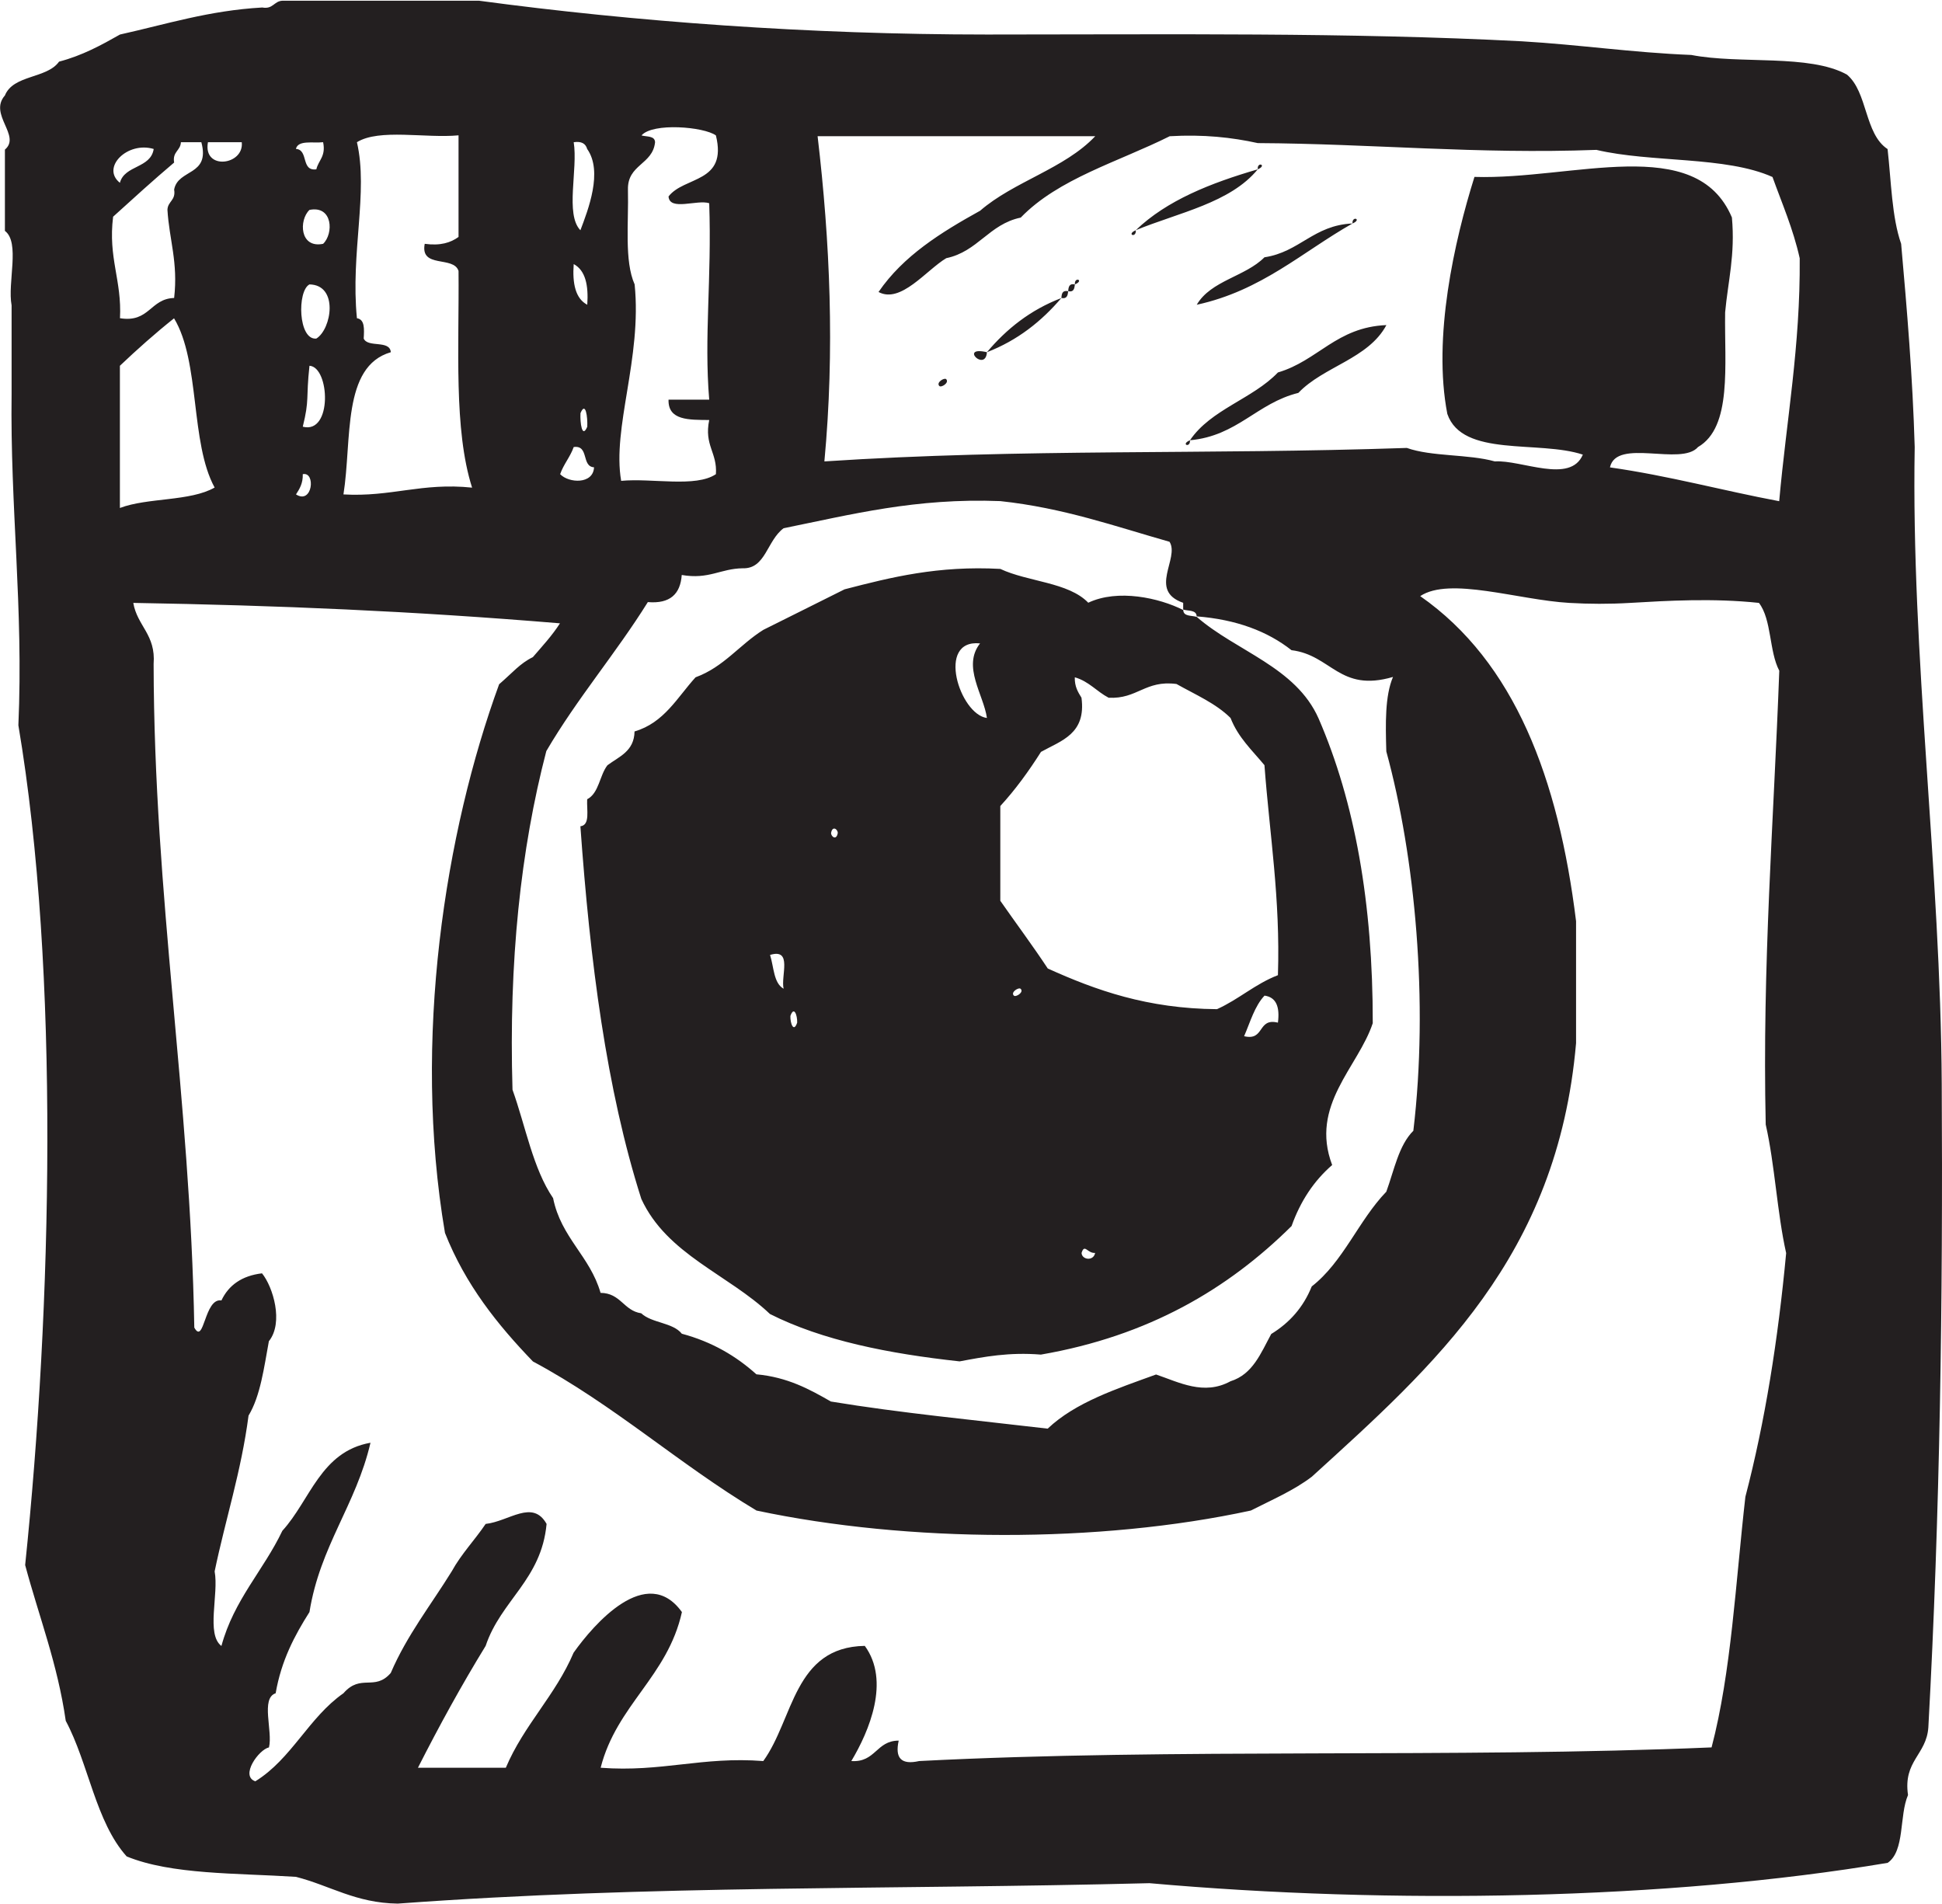
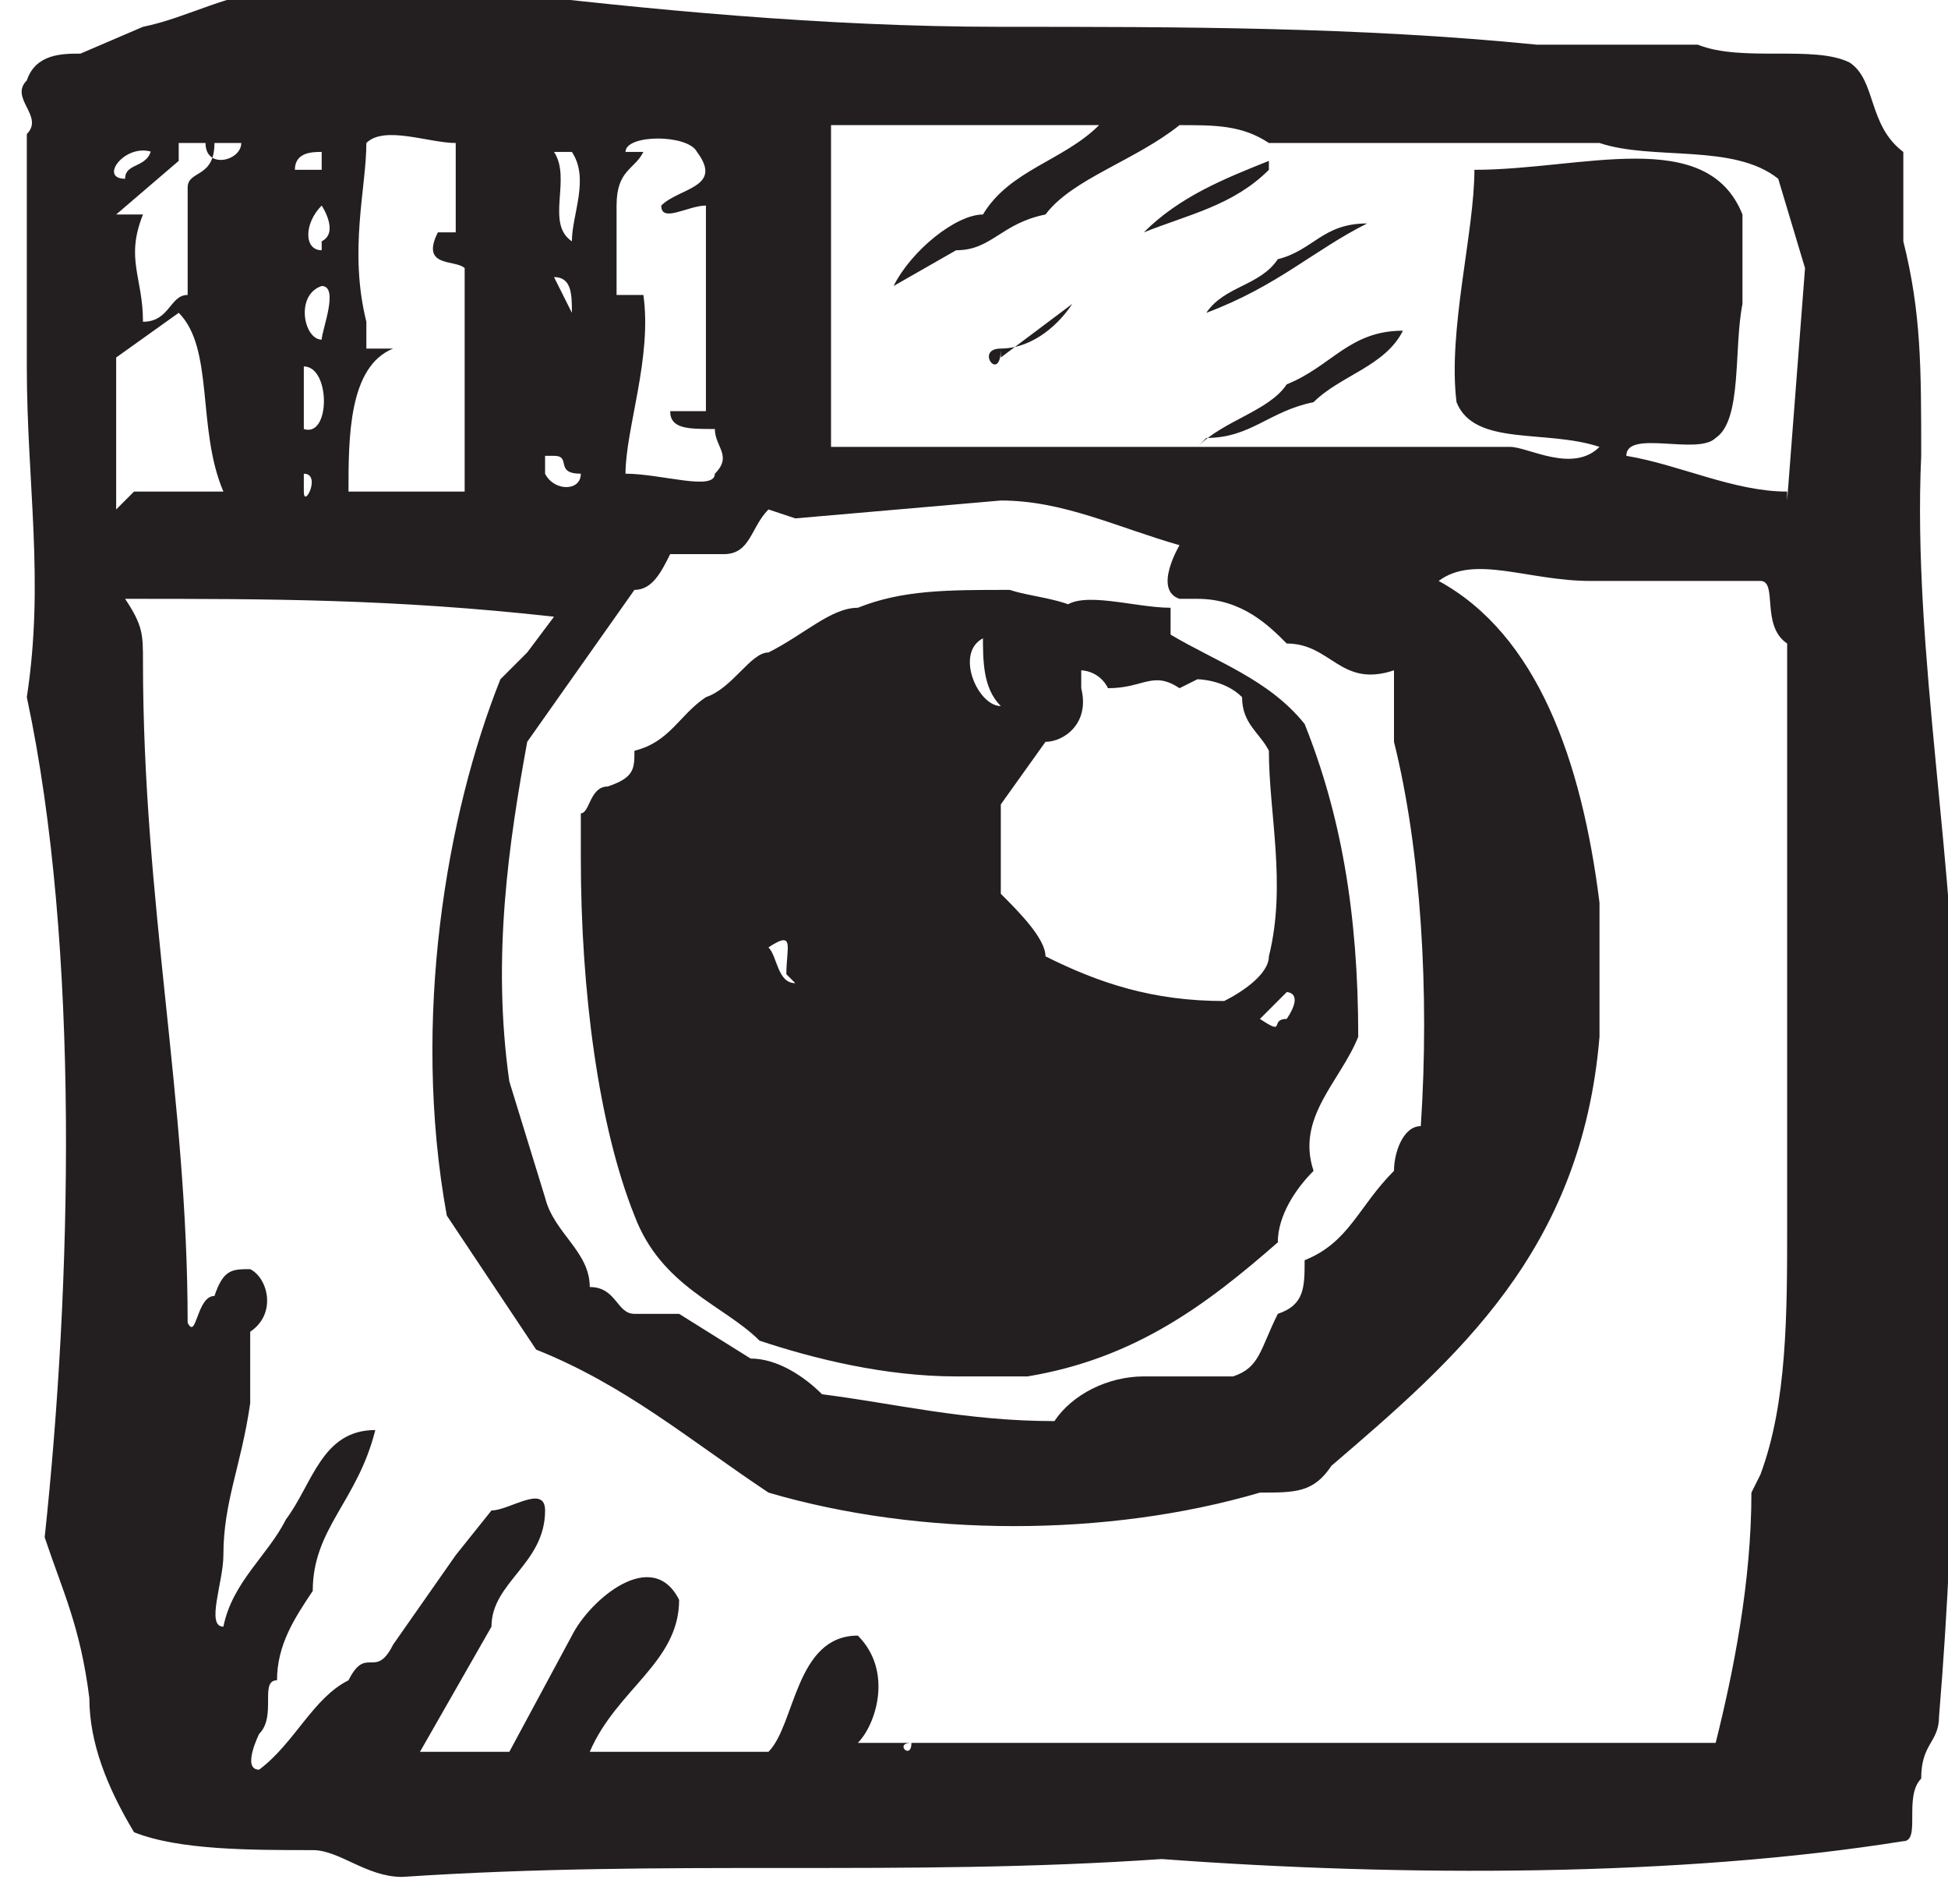
- <svg xmlns="http://www.w3.org/2000/svg" version="1.1" id="Layer_1" x="0px" y="0px" width="21.769px" height="21.334px" viewBox="53.115 53.19 21.769 21.334" enable-background="new 53.115 53.19 21.769 21.334" xml:space="preserve">
-   <g id="instagram">
-     <g>
-       <path fill="#231F20" d="M74.881,65.336c-0.013-2.395-0.344-4.788-0.303-7.135c-0.023-0.788-0.086-1.535-0.152-2.278 c-0.105-0.3-0.111-0.699-0.152-1.062c-0.26-0.17-0.222-0.64-0.456-0.835c-0.423-0.233-1.201-0.114-1.744-0.22 c-0.657-0.026-1.254-0.115-1.899-0.153c-1.936-0.101-3.973-0.076-5.996-0.076c-2.001,0-3.954-0.145-5.695-0.379h-2.202 c-0.097,0.004-0.105,0.098-0.227,0.076c-0.599,0.034-1.077,0.188-1.595,0.303c-0.21,0.119-0.421,0.235-0.683,0.304 c-0.136,0.192-0.513,0.145-0.607,0.379c-0.186,0.212,0.185,0.451,0,0.607v0.911c0.173,0.13,0.027,0.58,0.075,0.835v0.987 c-0.017,1.281,0.134,2.397,0.076,3.72c0.467,2.762,0.374,6.537,0.076,9.413c0.155,0.579,0.363,1.105,0.455,1.746 c0.256,0.479,0.335,1.133,0.683,1.52c0.502,0.206,1.233,0.186,1.898,0.229c0.383,0.098,0.667,0.293,1.14,0.30 c2.843-0.21,5.496-0.154,8.427-0.229c2.704,0.24,5.802,0.188,8.275-0.228c0.195-0.134,0.128-0.529,0.228-0.76 c-0.056-0.385,0.207-0.449,0.228-0.759C74.862,70.157,74.895,67.763,74.881,65.336z M61.899,59.111 c0.757-0.153,1.48-0.341,2.429-0.304c0.71,0.076,1.287,0.283,1.897,0.456c0.116,0.184-0.243,0.547,0.153,0.684v0.076 c0.059,0.017,0.149,0.002,0.151,0.076c0.445,0.035,0.794,0.167,1.063,0.379c0.45,0.055,0.536,0.476,1.138,0.3 c-0.091,0.213-0.084,0.524-0.075,0.835c0.324,1.183,0.475,2.81,0.303,4.252c-0.164,0.163-0.215,0.442-0.303,0.683 c-0.311,0.322-0.481,0.785-0.836,1.062c-0.095,0.236-0.25,0.408-0.454,0.533c-0.116,0.213-0.206,0.452-0.457,0.53 c-0.298,0.163-0.577,0.011-0.834-0.076c-0.446,0.162-0.904,0.312-1.215,0.607c-0.816-0.096-1.648-0.175-2.43-0.304 c-0.242-0.139-0.487-0.273-0.835-0.305c-0.227-0.204-0.496-0.364-0.836-0.455c-0.101-0.127-0.337-0.118-0.455-0.229 c-0.198-0.029-0.229-0.227-0.456-0.229c-0.118-0.412-0.443-0.618-0.532-1.062c-0.226-0.331-0.308-0.805-0.455-1.215 c-0.043-1.434,0.091-2.692,0.379-3.796c0.346-0.591,0.779-1.094,1.138-1.67c0.249,0.021,0.365-0.09,0.38-0.304 c0.306,0.053,0.434-0.072,0.684-0.075C61.698,59.568,61.71,59.251,61.899,59.111z M60.229,56.378 c-0.117-0.263-0.066-0.691-0.075-1.062c-0.007-0.285,0.278-0.279,0.304-0.532c-0.003-0.074-0.093-0.059-0.152-0.076 c0.126-0.146,0.701-0.097,0.834,0c0.132,0.537-0.354,0.455-0.531,0.684c0.011,0.167,0.322,0.032,0.456,0.076 c0.029,0.854-0.059,1.496,0,2.202h-0.456c-0.007,0.234,0.229,0.226,0.456,0.228c-0.059,0.286,0.092,0.363,0.075,0.607 c-0.226,0.153-0.716,0.042-1.062,0.075C59.975,57.986,60.313,57.205,60.229,56.378z M59.546,54.784 c0.088-0.013,0.134,0.016,0.151,0.076c0.179,0.253,0.01,0.683-0.076,0.911C59.448,55.592,59.595,55.089,59.546,54.784z M59.698,56.606c-0.132-0.069-0.168-0.237-0.152-0.456C59.678,56.221,59.713,56.388,59.698,56.606z M59.698,57.973 c-0.058,0.139-0.082-0.045-0.076-0.152C59.68,57.682,59.703,57.866,59.698,57.973z M59.546,58.201 c0.175-0.024,0.084,0.219,0.228,0.227c-0.009,0.193-0.283,0.179-0.38,0.077C59.433,58.393,59.507,58.312,59.546,58.201z M57.192,56.985c0.006-0.108,0.013-0.214-0.076-0.228c-0.073-0.733,0.13-1.415,0-1.973c0.25-0.155,0.769-0.042,1.139-0.077v1.139 c-0.088,0.064-0.203,0.101-0.379,0.077c-0.054,0.28,0.324,0.131,0.379,0.304c0.008,0.853-0.056,1.777,0.152,2.429 c-0.565-0.059-0.906,0.107-1.442,0.076c0.097-0.612-0.019-1.435,0.531-1.594C57.484,56.997,57.239,57.091,57.192,56.985z M56.661,56.985c-0.204,0.021-0.217-0.534-0.077-0.607C56.912,56.384,56.833,56.879,56.661,56.985z M56.509,57.973 c0.077-0.312,0.034-0.304,0.075-0.683C56.812,57.303,56.844,58.06,56.509,57.973z M56.737,55.923 c-0.263,0.054-0.273-0.266-0.153-0.38C56.847,55.49,56.856,55.81,56.737,55.923z M56.737,54.784 c0.033,0.159-0.052,0.201-0.076,0.304c-0.176,0.023-0.084-0.219-0.229-0.229C56.457,54.757,56.623,54.797,56.737,54.784z M56.509,58.505c0.148-0.031,0.11,0.345-0.076,0.227C56.473,58.67,56.512,58.608,56.509,58.505z M55.825,54.784 c0.029,0.259-0.438,0.32-0.379,0H55.825z M54.838,54.86c-0.034,0.219-0.326,0.179-0.379,0.379 C54.245,55.069,54.543,54.771,54.838,54.86z M54.383,55.619c0.226-0.205,0.451-0.41,0.684-0.607 c-0.021-0.123,0.071-0.131,0.076-0.228h0.229c0.102,0.381-0.261,0.296-0.305,0.531c0.021,0.122-0.072,0.131-0.075,0.227 c0.02,0.335,0.121,0.588,0.075,0.988c-0.27,0.008-0.276,0.28-0.607,0.227C54.482,56.329,54.325,56.083,54.383,55.619z M54.459,58.884V57.29c0.195-0.185,0.396-0.364,0.607-0.532c0.295,0.489,0.179,1.392,0.455,1.897 C55.246,58.812,54.771,58.766,54.459,58.884z M72.68,69.968c-0.109,0.954-0.158,1.968-0.379,2.809 c-2.89,0.123-6.02,0.005-8.883,0.153c-0.199,0.045-0.273-0.031-0.229-0.229c-0.253,0-0.258,0.247-0.531,0.229 c0.201-0.336,0.438-0.898,0.151-1.291c-0.797,0.013-0.797,0.821-1.138,1.291c-0.686-0.053-1.137,0.127-1.823,0.075 c0.18-0.705,0.75-1.021,0.911-1.745c-0.395-0.55-0.989,0.138-1.214,0.455c-0.204,0.48-0.557,0.81-0.76,1.29H57.8 c0.238-0.469,0.489-0.926,0.759-1.366c0.171-0.512,0.625-0.741,0.683-1.367c-0.157-0.28-0.42-0.029-0.683,0 c-0.123,0.182-0.272,0.335-0.38,0.531c-0.232,0.376-0.501,0.714-0.684,1.14c-0.181,0.208-0.335,0.003-0.53,0.227 c-0.389,0.271-0.581,0.736-0.988,0.987c-0.174-0.06,0.039-0.356,0.153-0.38c0.045-0.181-0.096-0.55,0.075-0.607 c0.063-0.366,0.212-0.647,0.379-0.91c0.119-0.742,0.521-1.199,0.684-1.898c-0.559,0.099-0.674,0.643-0.988,0.987 c-0.212,0.445-0.542,0.772-0.683,1.291c-0.174-0.131-0.028-0.58-0.076-0.836c0.122-0.586,0.298-1.119,0.38-1.746 c0.133-0.22,0.173-0.535,0.228-0.834c0.168-0.209,0.046-0.61-0.077-0.761c-0.226,0.027-0.374,0.133-0.455,0.304 c-0.192-0.032-0.193,0.506-0.304,0.304c-0.045-2.587-0.451-4.812-0.456-7.438c0.026-0.331-0.183-0.424-0.228-0.685 c1.629,0.028,3.121,0.091,4.783,0.229c-0.089,0.139-0.199,0.257-0.304,0.379c-0.144,0.07-0.226,0.173-0.378,0.304 c-0.604,1.653-0.975,3.984-0.607,6.15c0.229,0.58,0.589,1.029,0.986,1.441c0.907,0.485,1.635,1.149,2.506,1.671 c1.701,0.361,3.84,0.369,5.541,0c0.236-0.12,0.484-0.226,0.685-0.38c1.364-1.242,2.753-2.459,2.961-4.859v-1.367 c-0.197-1.598-0.688-2.905-1.747-3.644c0.331-0.22,1.099,0.043,1.67,0.076c0.223,0.013,0.447,0.014,0.684,0 c0.408-0.024,0.928-0.055,1.443,0c0.144,0.187,0.113,0.544,0.228,0.76c-0.062,1.684-0.192,3.3-0.152,5.087 c0.103,0.454,0.127,0.986,0.229,1.441C73.046,68.209,72.9,69.126,72.68,69.968z M73.059,58.808 c-0.639-0.12-1.232-0.284-1.897-0.379c0.072-0.333,0.799-0.01,0.987-0.228c0.385-0.223,0.295-0.92,0.304-1.51 c0.032-0.348,0.114-0.644,0.076-1.063c-0.401-0.951-1.783-0.421-2.886-0.455c-0.225,0.718-0.47,1.8-0.304,2.657 c0.169,0.49,1.024,0.292,1.519,0.456c-0.14,0.332-0.688,0.057-0.987,0.076c-0.296-0.083-0.707-0.052-0.986-0.151 c-2.285,0.078-4.284,0.004-6.529,0.151c0.117-1.248,0.063-2.465-0.076-3.645h3.112c-0.344,0.364-0.912,0.507-1.29,0.835 c-0.44,0.244-0.861,0.505-1.139,0.911c0.249,0.134,0.535-0.245,0.759-0.379c0.355-0.074,0.479-0.381,0.835-0.455 c0.423-0.438,1.096-0.625,1.67-0.912c0.378-0.022,0.697,0.013,0.987,0.077c1.283,0.007,2.456,0.126,3.796,0.076 c0.614,0.145,1.45,0.069,1.974,0.304c0.107,0.298,0.231,0.579,0.305,0.911C73.297,57.071,73.14,57.901,73.059,58.808z M67.214,55.088C67.324,55.041,67.205,54.996,67.214,55.088L67.214,55.088z M67.214,55.088c-0.529,0.154-1.019,0.348-1.367,0.682 C66.331,55.572,66.906,55.464,67.214,55.088z M68.276,55.695C68.387,55.648,68.269,55.604,68.276,55.695L68.276,55.695z M66.53,56.606c0.727-0.158,1.181-0.591,1.746-0.911c-0.437,0.019-0.592,0.32-0.987,0.379 C67.074,56.291,66.689,56.334,66.53,56.606z M65.847,55.771C65.736,55.818,65.854,55.863,65.847,55.771L65.847,55.771z M65.164,56.378C65.274,56.332,65.156,56.286,65.164,56.378L65.164,56.378z M65.089,56.454c0.063,0.014,0.07-0.03,0.075-0.076 C65.1,56.364,65.092,56.408,65.089,56.454z M65.012,56.53c0.064,0.014,0.072-0.03,0.077-0.076 C65.022,56.441,65.017,56.483,65.012,56.53z M64.178,57.138c0.346-0.134,0.613-0.348,0.834-0.607 C64.664,56.664,64.397,56.878,64.178,57.138z M66.454,58.125c0.533-0.049,0.749-0.416,1.215-0.531 c0.284-0.298,0.784-0.381,0.987-0.76c-0.56,0.023-0.766,0.399-1.216,0.531C67.156,57.662,66.689,57.778,66.454,58.125z M64.178,57.138C63.861,57.064,64.162,57.365,64.178,57.138L64.178,57.138z M63.645,57.517c0.021,0.021,0.115-0.037,0.076-0.077 C63.7,57.42,63.605,57.478,63.645,57.517z M66.454,58.125C66.344,58.172,66.461,58.216,66.454,58.125L66.454,58.125z M65.314,59.946c-0.223-0.231-0.676-0.233-0.986-0.379c-0.697-0.038-1.223,0.093-1.746,0.229c-0.304,0.151-0.607,0.304-0.91,0.454 c-0.266,0.166-0.444,0.417-0.76,0.532c-0.205,0.225-0.352,0.51-0.684,0.607c-0.004,0.223-0.173,0.281-0.304,0.379 c-0.089,0.115-0.094,0.312-0.227,0.381c-0.007,0.12,0.036,0.29-0.076,0.303c0.108,1.512,0.291,2.948,0.683,4.177 c0.287,0.623,0.975,0.846,1.442,1.29c0.589,0.297,1.328,0.444,2.126,0.531c0.277-0.052,0.553-0.105,0.911-0.076 c1.209-0.209,2.098-0.736,2.81-1.441c0.1-0.281,0.252-0.508,0.455-0.684c-0.254-0.671,0.293-1.098,0.455-1.59 c0.002-1.344-0.201-2.48-0.607-3.415c-0.256-0.579-0.92-0.751-1.366-1.139c-0.059-0.018-0.15-0.003-0.151-0.077 C66.11,59.892,65.646,59.789,65.314,59.946z M61.899,64.273c-0.113-0.063-0.109-0.244-0.152-0.379 C62.003,63.816,61.865,64.131,61.899,64.273z M61.975,64.578c0.041-0.117,0.079-0.006,0.076,0.075 C62.011,64.771,61.972,64.658,61.975,64.578z M62.431,62.527c0.015-0.086,0.075-0.042,0.075,0 C62.492,62.614,62.431,62.57,62.431,62.527z M64.101,60.402c-0.203,0.258,0.041,0.576,0.077,0.836 C63.873,61.199,63.604,60.351,64.101,60.402z M64.48,64.35c-0.04-0.038,0.055-0.097,0.076-0.076 C64.596,64.312,64.502,64.371,64.48,64.35z M65.239,67.234c0.034-0.109,0.066,0.008,0.152,0 C65.373,67.331,65.241,67.311,65.239,67.234z M67.44,64.653c-0.233-0.057-0.145,0.208-0.379,0.152 c0.069-0.159,0.118-0.338,0.229-0.455C67.424,64.369,67.462,64.48,67.44,64.653z M66.303,60.857 c0.211,0.119,0.441,0.217,0.606,0.381c0.085,0.219,0.243,0.363,0.38,0.529c0.058,0.778,0.179,1.492,0.151,2.354 c-0.257,0.099-0.438,0.271-0.683,0.381c-0.78-0.006-1.358-0.212-1.897-0.456c-0.171-0.259-0.355-0.505-0.532-0.759v-1.062 c0.17-0.185,0.319-0.391,0.456-0.607c0.228-0.127,0.508-0.201,0.454-0.607c-0.038-0.062-0.078-0.124-0.075-0.229 c0.158,0.045,0.245,0.159,0.379,0.229C65.865,61.028,65.952,60.811,66.303,60.857z" />
-     </g>
-   </g>
+ <svg xmlns="http://www.w3.org/2000/svg" width="21.8" height="21.3" viewBox="53.1 53.2 21.8 21.3">
+   <path fill="#231F20" d="M75 65.3c0-2.4-.5-4.8-.4-7 0-1 0-1.6-.2-2.4v-1c-.4-.3-.3-.8-.6-1-.4-.2-1.2 0-1.7-.2h-1.8c-2-.2-4-.2-6-.2s-4-.2-5.7-.4h-2.2-.2c-.5 0-1 .3-1.5.4l-.7.3c-.2 0-.5 0-.6.3-.2.2.2.4 0 .6v2.6c0 1.3.2 2.4 0 3.7.6 2.8.5 6.6.2 9.4.2.6.4 1 .5 1.8 0 .5.2 1 .5 1.5.5.2 1.3.2 2 .2.3 0 .6.3 1 .3 3-.2 5.6 0 8.5-.2 2.7.2 5.8.2 8.3-.2.2 0 0-.5.2-.7 0-.4.2-.4.2-.7.2-2.4.2-4.8.2-7.3zM62 59l2.3-.2c.7 0 1.3.3 2 .5 0 0-.3.5 0 .6h.2c.5 0 .8.3 1 .5.5 0 .6.5 1.2.3v.8c.3 1.2.4 2.8.3 4.3-.2 0-.3.3-.3.5-.4.4-.5.8-1 1 0 .3 0 .5-.3.6-.2.4-.2.6-.5.7h-1c-.4 0-.8.2-1 .5-1 0-1.8-.2-2.6-.3-.2-.2-.5-.4-.8-.4l-.8-.5h-.5c-.2 0-.2-.3-.5-.3 0-.4-.4-.6-.5-1l-.4-1.3c-.2-1.4 0-2.7.2-3.8l1.2-1.7c.2 0 .3-.2.4-.4h.6c.3 0 .3-.3.5-.5zM60 56.5v-1c0-.4.2-.4.3-.6h-.2c0-.2.7-.2.8 0 .3.4-.2.4-.4.6 0 .2.3 0 .5 0v2.3h-.4c0 .2.2.2.5.2 0 .2.2.3 0 .5 0 .2-.6 0-1 0 0-.5.3-1.3.2-2zm-.7-1.6h.2c.2.3 0 .7 0 1-.3-.2 0-.7-.2-1zm.2 1.8l-.2-.4c.2 0 .2.2.2.4zm0 1.4v-.2.2zm-.2.2c.2 0 0 .2.3.2 0 .2-.3.2-.4 0v-.2zM57.2 57v-.2c-.2-.8 0-1.5 0-2 .2-.2.7 0 1 0v1H58c-.2.4.2.3.3.4v2.5H57c0-.6 0-1.4.5-1.6h-.3zm-.5 0c-.2 0-.3-.5 0-.6.2 0 0 .5 0 .6zm-.2 1v-.7c.3 0 .3.8 0 .7zm.2-2c-.2 0-.2-.3 0-.5 0 0 .2.3 0 .4zm0-1.2v.3h-.3c0-.2.2-.2.3-.2zm-.2 3.7c.2 0 0 .4 0 .2v-.2zm-.7-3.7c0 .2-.4.3-.4 0h.4zm-1 0c0 .3-.3.2-.3.4-.3 0 0-.4.3-.3zm-.4.8l.7-.6v-.2h.4c0 .4-.3.3-.3.5v1.2c-.2 0-.2.3-.5.3 0-.5-.2-.7 0-1.2zm0 3.3v-1.7l.7-.5c.4.4.2 1.3.5 2h-1zm18.3 11c0 1-.2 2-.4 2.8h-9c0 .2-.2 0 0 0h-.6c.2-.2.4-.8 0-1.2-.7 0-.7 1-1 1.3h-2c.3-.7 1-1 1-1.7-.3-.6-1 0-1.2.4l-.7 1.3h-1l.8-1.4c0-.5.6-.7.6-1.3 0-.3-.4 0-.6 0l-.4.5-.7 1c-.2.4-.3 0-.5.4-.4.2-.6.7-1 1-.2 0 0-.4 0-.4.2-.2 0-.6.2-.6 0-.4.2-.7.4-1 0-.7.5-1 .7-1.8-.6 0-.7.6-1 1-.2.4-.6.7-.7 1.2-.2 0 0-.5 0-.8 0-.6.2-1 .3-1.7v-.8c.3-.2.2-.6 0-.7-.2 0-.3 0-.4.3-.2 0-.2.5-.3.3 0-2.5-.5-4.7-.5-7.4 0-.3 0-.4-.2-.7 1.6 0 3 0 4.8.2l-.3.4-.3.3c-.6 1.5-1 3.8-.6 6l1 1.5c1 .4 1.7 1 2.6 1.6 1.7.5 3.8.5 5.5 0 .4 0 .6 0 .8-.3 1.4-1.2 2.8-2.4 3-4.8v-1.5c-.2-1.6-.7-3-1.8-3.6.4-.3 1 0 1.7 0H72.8c.2 0 0 .5.3.7v6.5c0 1 0 2-.3 2.8zm.4-11.2c-.6 0-1.2-.3-1.8-.4 0-.3.8 0 1-.2.3-.2.2-1 .3-1.5v-1c-.4-1-1.8-.5-3-.5 0 .7-.3 1.8-.2 2.6.2.5 1 .3 1.6.5-.3.3-.8 0-1 0h-7.6v-3.6h3c-.4.4-1 .5-1.3 1-.3 0-.8.4-1 .8l.7-.4c.4 0 .5-.3 1-.4.3-.4 1-.6 1.5-1 .4 0 .7 0 1 .2H71c.6.2 1.5 0 2 .4l.3 1-.2 2.6zM67.3 55zm0 0c-.5.2-1 .4-1.4.8.5-.2 1-.3 1.4-.7zm1 .7c.2 0 0 0 0 0zm-1.7 1c.8-.3 1.2-.7 1.8-1-.5 0-.6.3-1 .4-.2.3-.6.3-.8.6zm-.7-1s0 .2 0 0zm-.6.7zm0 0zm-.2 0zm-.8.7c.3 0 .6-.2.8-.5l-.8.6zm2.3 1c.5 0 .7-.3 1.2-.4.3-.3.8-.4 1-.8-.6 0-.8.4-1.3.6-.2.3-.7.4-1 .7zm-2.3-1c-.3 0 0 .4 0 0zm-.6.5s.2 0 0 0zm3 .6c-.3.2 0 .2 0 0zm-1.3 2c-.2-.3-.7-.3-1-.4-.7 0-1.2 0-1.7.2-.3 0-.6.3-1 .5-.2 0-.4.4-.7.5-.3.2-.4.5-.8.6 0 .2 0 .3-.3.4-.2 0-.2.3-.3.3v.5c0 1.5.2 3 .6 4 .3.8 1 1 1.4 1.4.6.2 1.4.4 2.2.4h.8c1.2-.2 2-.8 2.8-1.5 0-.3.2-.6.4-.8-.2-.6.3-1 .5-1.5 0-1.4-.2-2.5-.6-3.5-.4-.5-1-.7-1.5-1V60c-.4 0-1-.2-1.2 0zM62 64.2c-.2 0-.2-.3-.3-.4.3-.2.2 0 .2.3zm0 .3c0 .2 0 0 0 0zm.4-2c0-.2 0 0 0 0zm1.7-2.2c0 .3 0 .6.2.8-.3 0-.6-.8 0-.8zm.5 4zm.7 2.8h0zm2.2-2.5c-.2 0 0 .2-.3 0l.3-.3s.2 0 0 .3zm-1-3.8s.3 0 .5.2c0 .3.2.4.3.6 0 .7.2 1.5 0 2.3 0 .2-.3.4-.5.5-.8 0-1.4-.2-2-.5 0-.2-.3-.5-.5-.7v-1l.5-.7c.2 0 .5-.2.4-.6v-.2s.2 0 .3.2c.4 0 .5-.2.8 0z" />
</svg>
